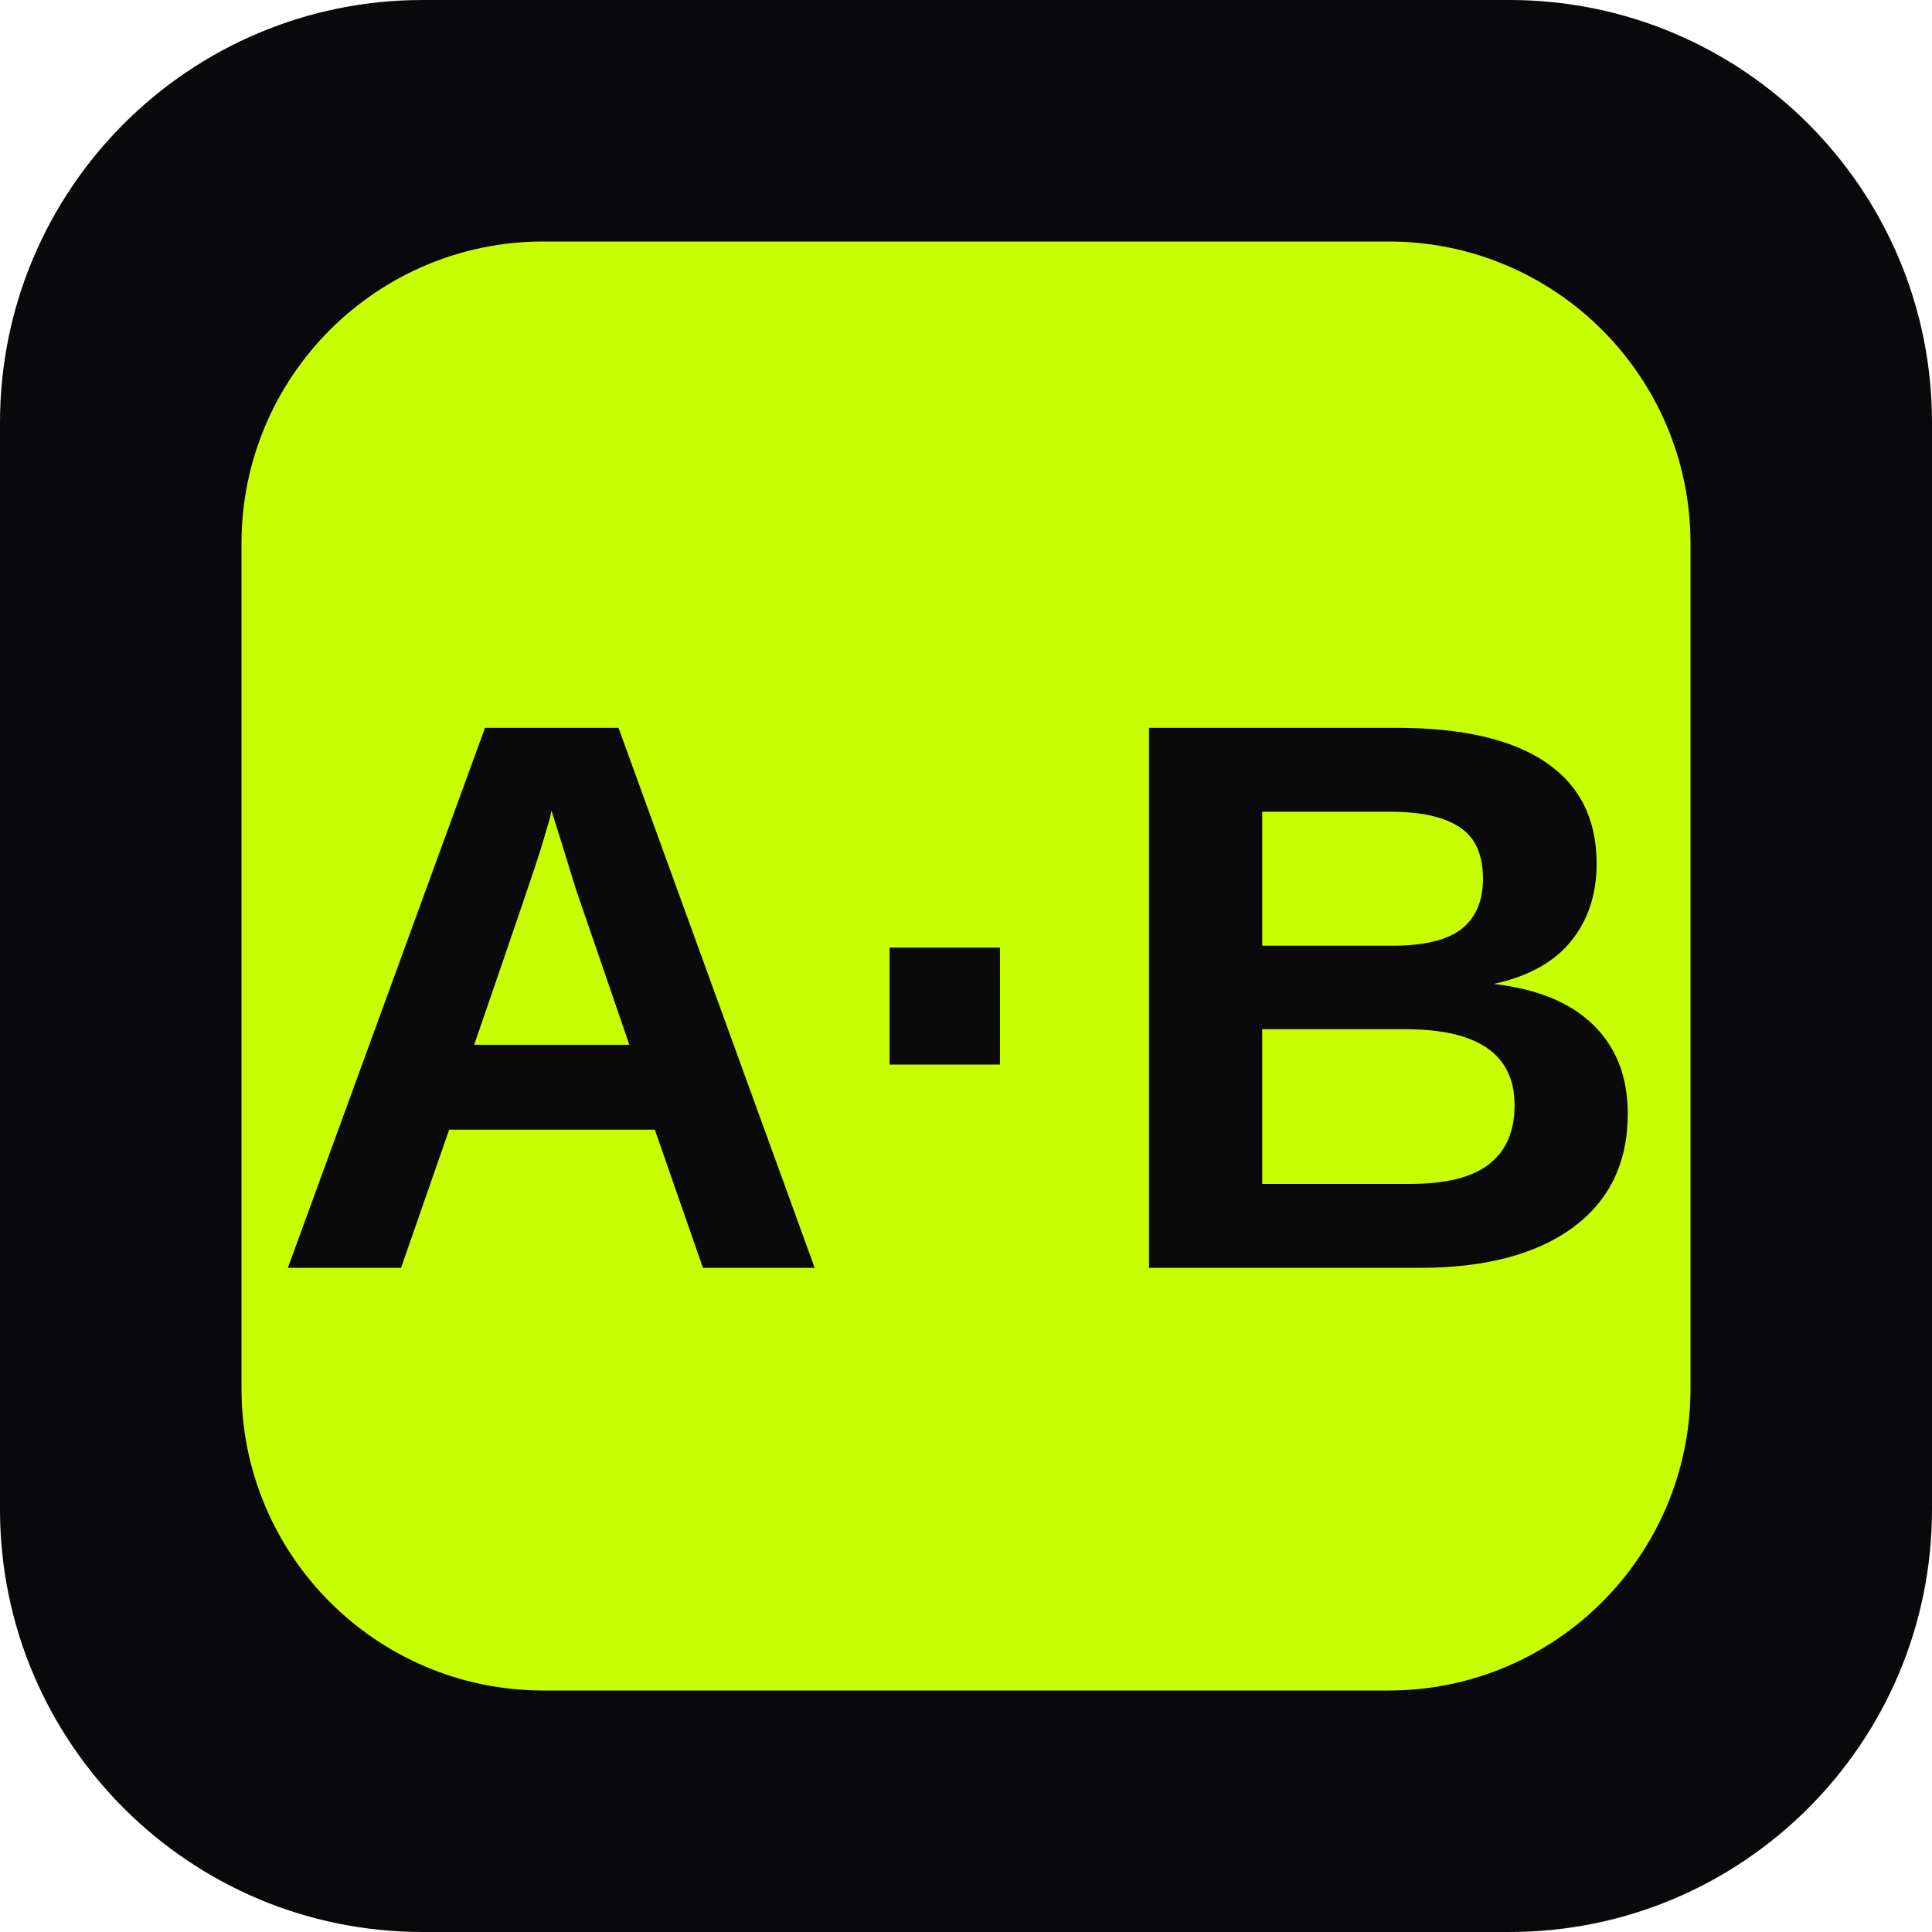
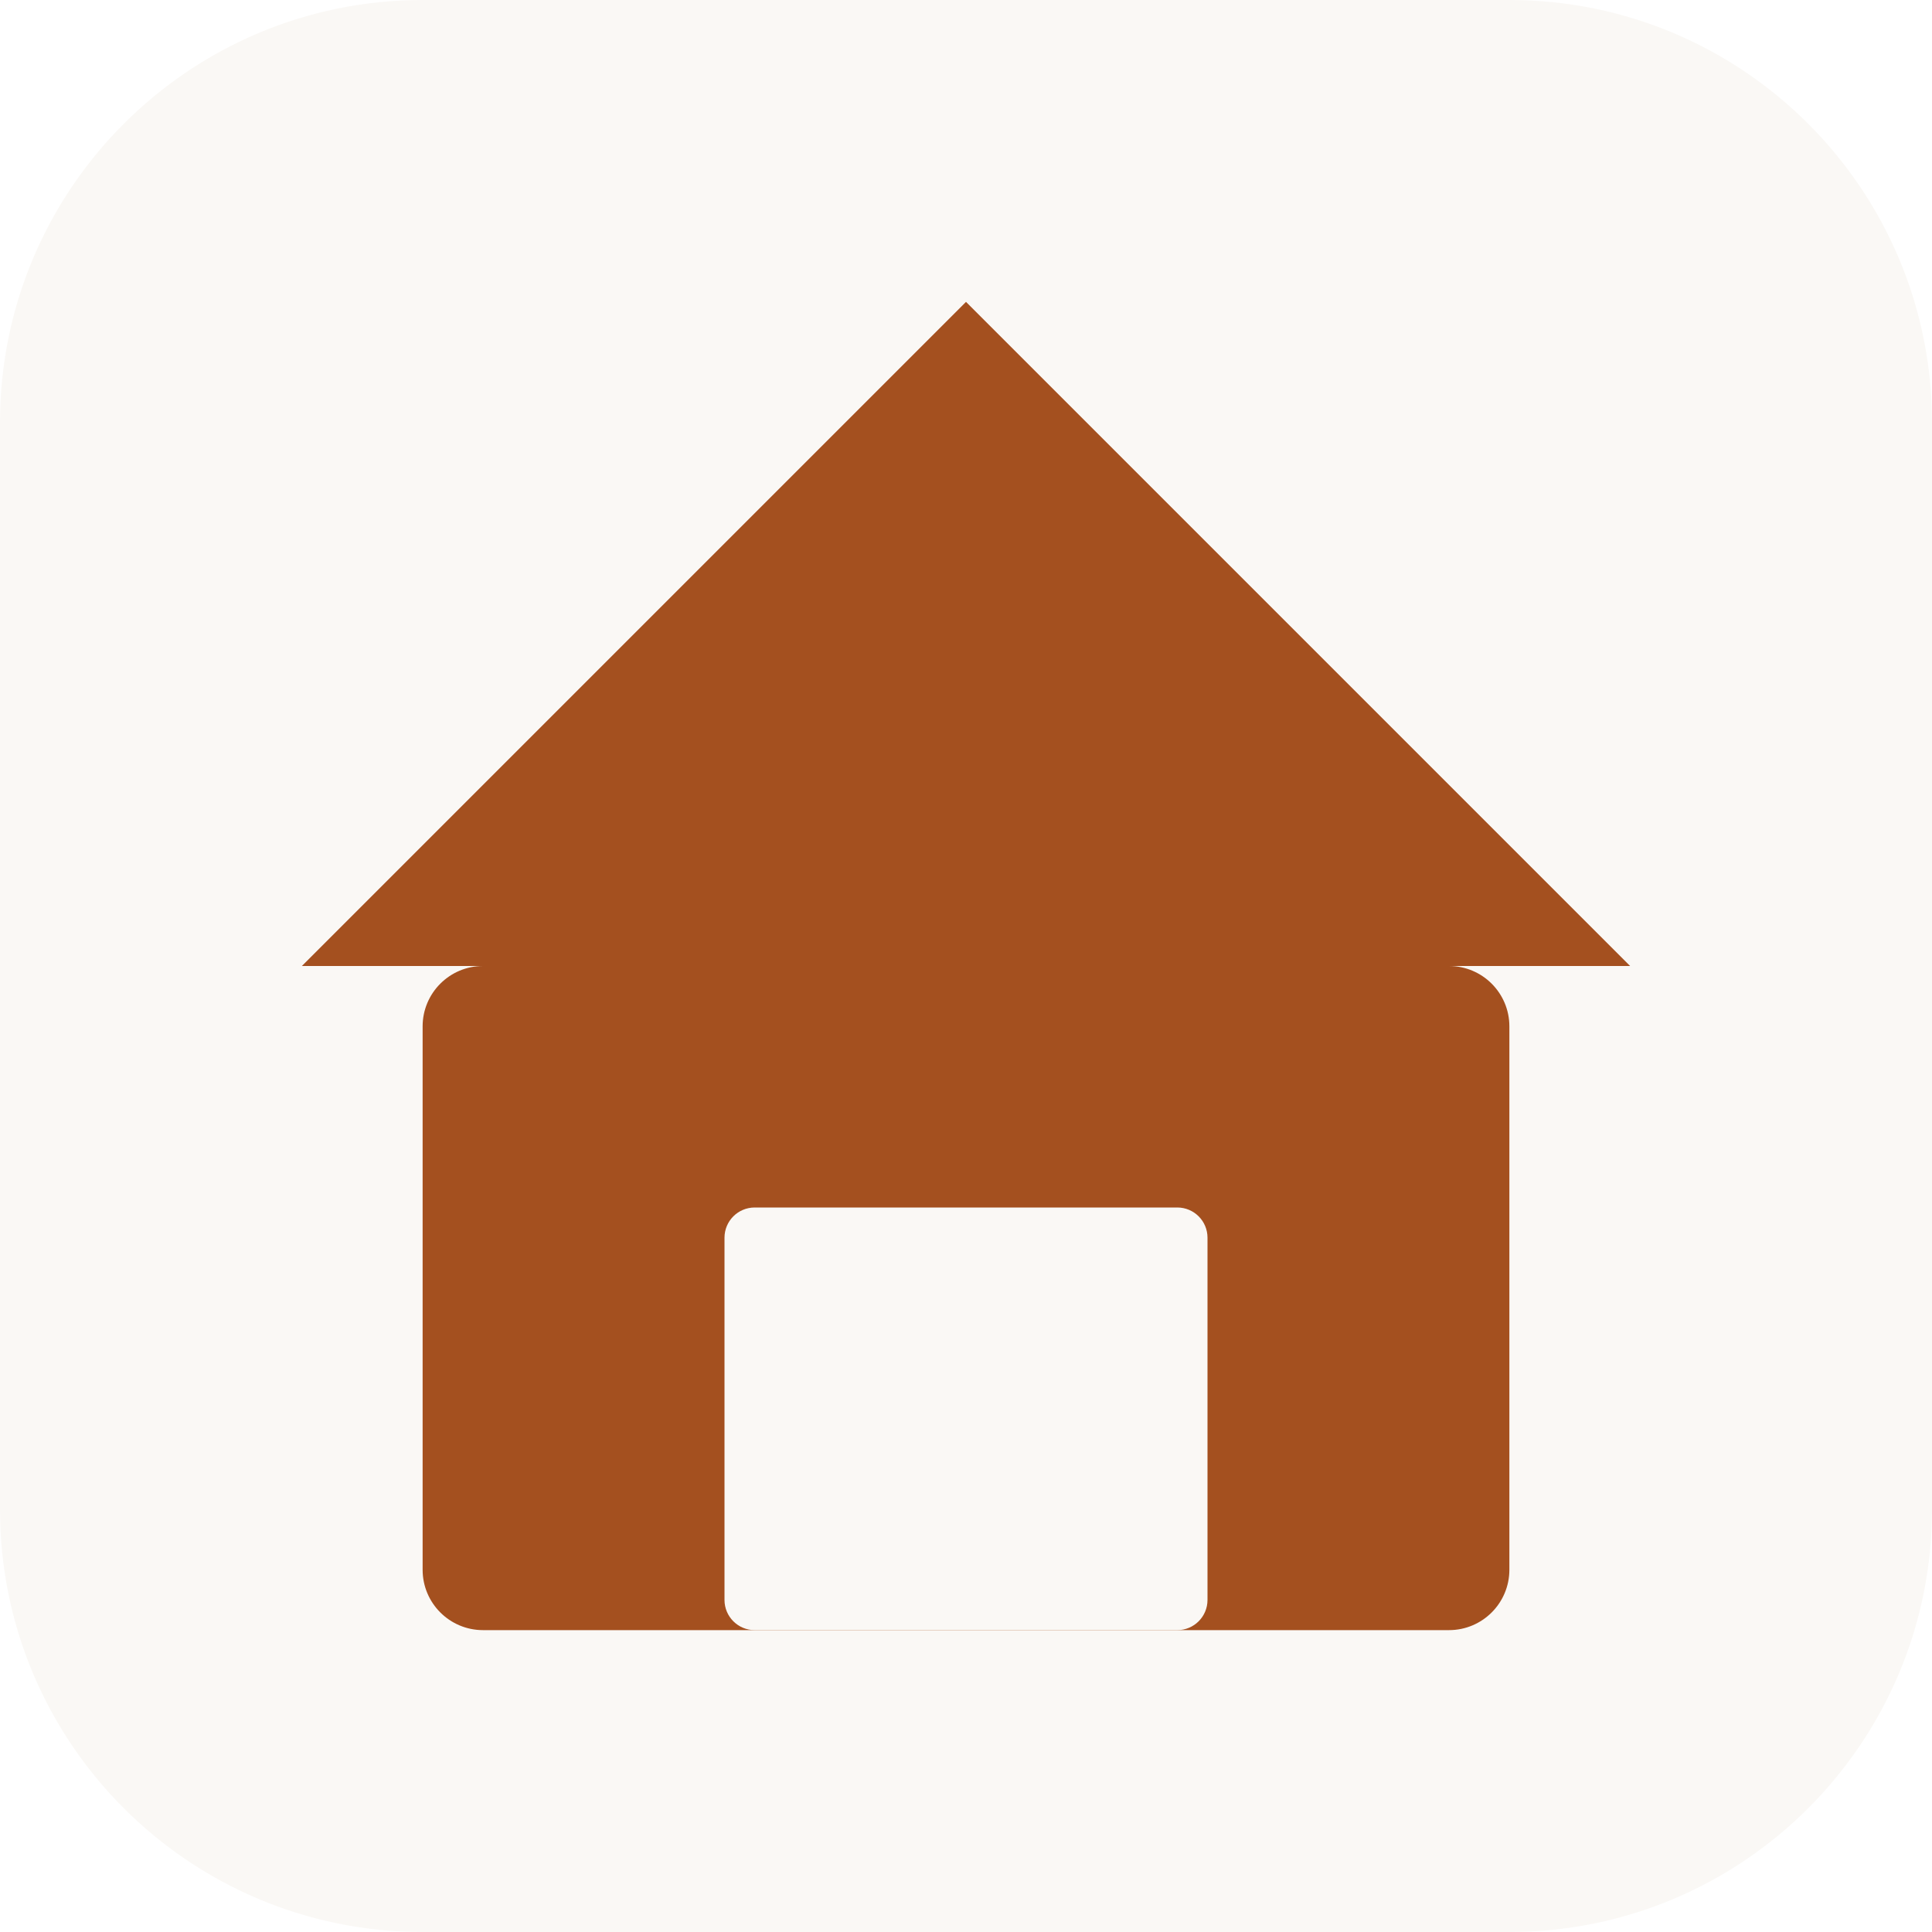
- <svg xmlns="http://www.w3.org/2000/svg" viewBox="0 0 64 64">
-   <rect width="64" height="64" rx="14" fill="#09090B" />
-   <rect x="8" y="8" width="48" height="48" rx="10" fill="#C8FF00" />
-   <text x="32" y="42" font-family="Arial, sans-serif" font-size="26" font-weight="800" text-anchor="middle" fill="#0A0A0A">A·B</text>
+ <svg xmlns="http://www.w3.org/2000/svg" viewBox="0 0 64 64" fill="none">
+   <rect width="64" height="64" rx="14" fill="#FAF8F5" />
+   <polygon points="32,10 54,32 10,32" fill="#A4501F" />
+   <rect x="14" y="32" width="36" height="22" rx="2" fill="#A4501F" />
+   <rect x="24" y="40" width="16" height="14" rx="1" fill="#FAF8F5" />
</svg>
